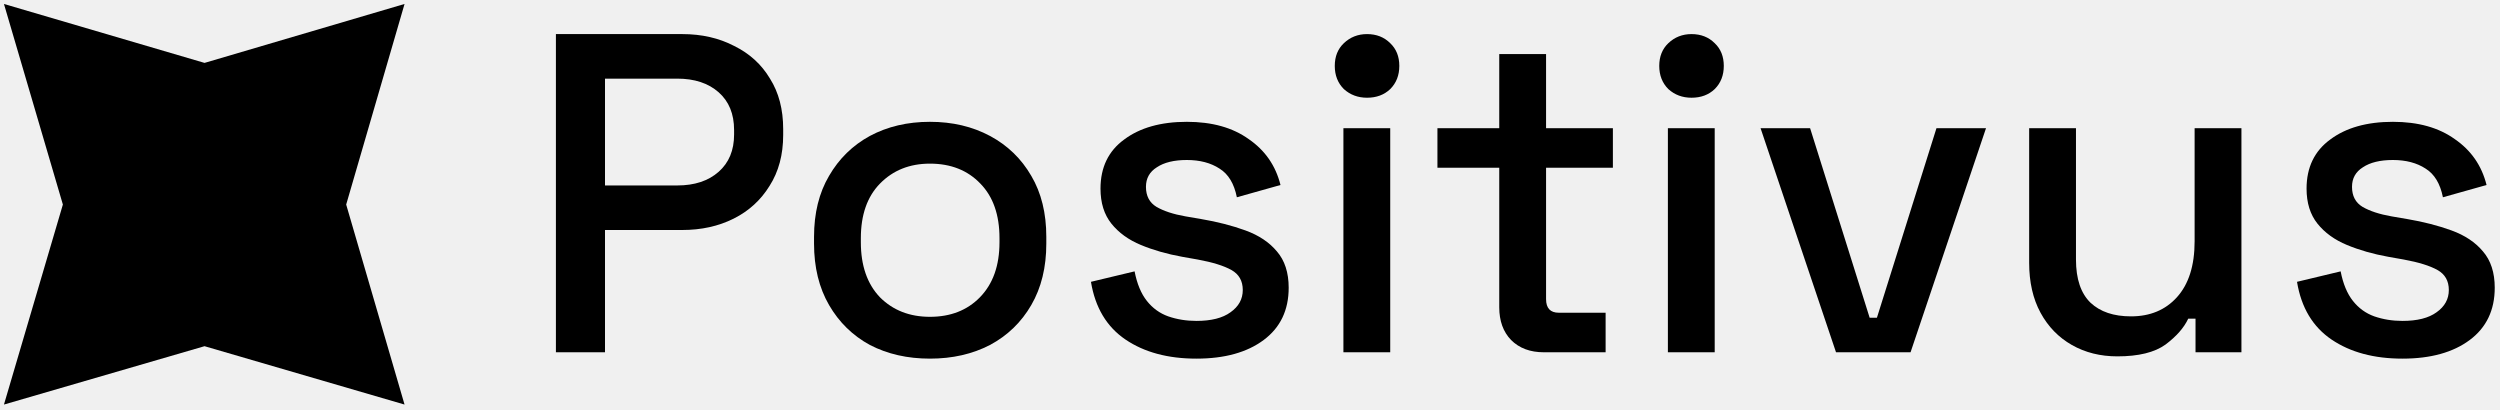
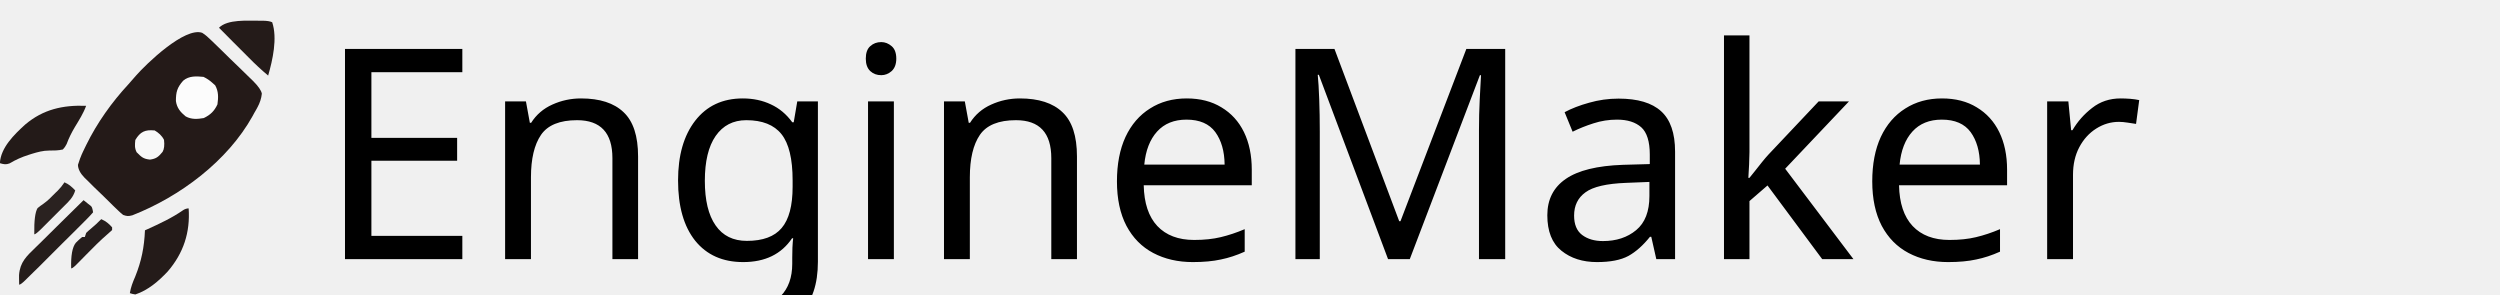
- <svg xmlns="http://www.w3.org/2000/svg" width="220" height="36" viewBox="0 0 220 36" fill="none">
-   <g clip-path="url(#clip0_330_1194)">
-     <path d="M17.999 5.535L35.6 0.349L30.464 18L35.6 35.601L17.999 30.465L0.348 35.601L5.533 18L0.348 0.349L17.999 5.535Z" fill="black" />
-   </g>
-   <path d="M48.92 31V3H60.04C61.747 3 63.267 3.347 64.6 4.04C65.96 4.707 67.013 5.667 67.76 6.92C68.533 8.147 68.92 9.627 68.92 11.36V11.88C68.92 13.613 68.52 15.107 67.72 16.36C66.947 17.613 65.893 18.573 64.56 19.24C63.227 19.907 61.72 20.24 60.04 20.24H53.24V31H48.92ZM53.24 16.32H59.6C61.12 16.32 62.333 15.92 63.24 15.12C64.147 14.32 64.6 13.227 64.6 11.84V11.44C64.6 10.027 64.147 8.92 63.24 8.12C62.333 7.32 61.12 6.92 59.6 6.92H53.24V16.32Z" fill="black" />
-   <path d="M81.835 31.56C79.861 31.56 78.101 31.16 76.555 30.36C75.035 29.533 73.835 28.36 72.955 26.84C72.075 25.32 71.635 23.52 71.635 21.44V20.84C71.635 18.76 72.075 16.973 72.955 15.48C73.835 13.96 75.035 12.787 76.555 11.96C78.101 11.133 79.861 10.72 81.835 10.72C83.808 10.72 85.568 11.133 87.115 11.96C88.661 12.787 89.875 13.96 90.755 15.48C91.635 16.973 92.075 18.76 92.075 20.84V21.44C92.075 23.52 91.635 25.32 90.755 26.84C89.875 28.36 88.661 29.533 87.115 30.36C85.568 31.16 83.808 31.56 81.835 31.56ZM81.835 27.88C83.648 27.88 85.115 27.307 86.235 26.16C87.381 24.987 87.955 23.373 87.955 21.32V20.96C87.955 18.907 87.395 17.307 86.275 16.16C85.155 14.987 83.675 14.4 81.835 14.4C80.048 14.4 78.581 14.987 77.435 16.16C76.315 17.307 75.755 18.907 75.755 20.96V21.32C75.755 23.373 76.315 24.987 77.435 26.16C78.581 27.307 80.048 27.88 81.835 27.88Z" fill="black" />
-   <path d="M105.284 31.56C102.777 31.56 100.697 31 99.044 29.88C97.391 28.76 96.377 27.067 96.004 24.8L99.844 23.88C100.057 24.973 100.417 25.84 100.924 26.48C101.431 27.12 102.057 27.573 102.804 27.84C103.577 28.107 104.404 28.24 105.284 28.24C106.591 28.24 107.591 27.987 108.284 27.48C109.004 26.973 109.364 26.32 109.364 25.52C109.364 24.72 109.031 24.133 108.364 23.76C107.697 23.387 106.711 23.08 105.404 22.84L104.044 22.6C102.711 22.36 101.497 22.013 100.404 21.56C99.311 21.107 98.444 20.48 97.804 19.68C97.164 18.88 96.844 17.853 96.844 16.6C96.844 14.733 97.537 13.293 98.924 12.28C100.311 11.24 102.151 10.72 104.444 10.72C106.657 10.72 108.471 11.227 109.884 12.24C111.324 13.227 112.257 14.573 112.684 16.28L108.844 17.36C108.604 16.16 108.097 15.32 107.324 14.84C106.551 14.333 105.591 14.08 104.444 14.08C103.324 14.08 102.444 14.293 101.804 14.72C101.164 15.12 100.844 15.693 100.844 16.44C100.844 17.24 101.151 17.827 101.764 18.2C102.404 18.573 103.257 18.853 104.324 19.04L105.724 19.28C107.137 19.52 108.431 19.853 109.604 20.28C110.777 20.707 111.697 21.32 112.364 22.12C113.057 22.92 113.404 23.987 113.404 25.32C113.404 27.293 112.671 28.827 111.204 29.92C109.737 31.013 107.764 31.56 105.284 31.56Z" fill="black" />
-   <path d="M118.22 31V11.28H122.34V31H118.22ZM120.3 8.6C119.5 8.6 118.82 8.347 118.26 7.84C117.726 7.307 117.46 6.627 117.46 5.8C117.46 4.973 117.726 4.307 118.26 3.8C118.82 3.267 119.5 3 120.3 3C121.126 3 121.806 3.267 122.34 3.8C122.873 4.307 123.14 4.973 123.14 5.8C123.14 6.627 122.873 7.307 122.34 7.84C121.806 8.347 121.126 8.6 120.3 8.6Z" fill="black" />
-   <path d="M135.854 31C134.654 31 133.694 30.64 132.974 29.92C132.281 29.2 131.934 28.24 131.934 27.04V14.76H126.494V11.28H131.934V4.76H136.054V11.28H141.934V14.76H136.054V26.32C136.054 27.12 136.427 27.52 137.174 27.52H141.294V31H135.854Z" fill="black" />
-   <path d="M146.774 31V11.28H150.894V31H146.774ZM148.854 8.6C148.054 8.6 147.374 8.347 146.814 7.84C146.281 7.307 146.014 6.627 146.014 5.8C146.014 4.973 146.281 4.307 146.814 3.8C147.374 3.267 148.054 3 148.854 3C149.681 3 150.361 3.267 150.894 3.8C151.428 4.307 151.694 4.973 151.694 5.8C151.694 6.627 151.428 7.307 150.894 7.84C150.361 8.347 149.681 8.6 148.854 8.6Z" fill="black" />
-   <path d="M161.569 31L154.929 11.28H159.289L164.529 27.96H165.169L170.409 11.28H174.769L168.129 31H161.569Z" fill="black" />
-   <path d="M186.326 31.36C184.833 31.36 183.5 31.027 182.326 30.36C181.153 29.693 180.233 28.747 179.566 27.52C178.9 26.293 178.566 24.827 178.566 23.12V11.28H182.686V22.84C182.686 24.547 183.113 25.813 183.966 26.64C184.82 27.44 186.006 27.84 187.526 27.84C189.206 27.84 190.553 27.28 191.566 26.16C192.606 25.013 193.126 23.373 193.126 21.24V11.28H197.246V31H193.206V28.04H192.566C192.193 28.84 191.526 29.6 190.566 30.32C189.606 31.013 188.193 31.36 186.326 31.36Z" fill="black" />
-   <path d="M211.417 31.56C208.91 31.56 206.83 31 205.177 29.88C203.523 28.76 202.51 27.067 202.137 24.8L205.977 23.88C206.19 24.973 206.55 25.84 207.057 26.48C207.563 27.12 208.19 27.573 208.937 27.84C209.71 28.107 210.537 28.24 211.417 28.24C212.723 28.24 213.723 27.987 214.417 27.48C215.137 26.973 215.497 26.32 215.497 25.52C215.497 24.72 215.163 24.133 214.497 23.76C213.83 23.387 212.843 23.08 211.537 22.84L210.177 22.6C208.843 22.36 207.63 22.013 206.537 21.56C205.443 21.107 204.577 20.48 203.937 19.68C203.297 18.88 202.977 17.853 202.977 16.6C202.977 14.733 203.67 13.293 205.057 12.28C206.443 11.24 208.283 10.72 210.577 10.72C212.79 10.72 214.603 11.227 216.017 12.24C217.457 13.227 218.39 14.573 218.817 16.28L214.977 17.36C214.737 16.16 214.23 15.32 213.457 14.84C212.683 14.333 211.723 14.08 210.577 14.08C209.457 14.08 208.577 14.293 207.937 14.72C207.297 15.12 206.977 15.693 206.977 16.44C206.977 17.24 207.283 17.827 207.897 18.2C208.537 18.573 209.39 18.853 210.457 19.04L211.857 19.28C213.27 19.52 214.563 19.853 215.737 20.28C216.91 20.707 217.83 21.32 218.497 22.12C219.19 22.92 219.537 23.987 219.537 25.32C219.537 27.293 218.803 28.827 217.337 29.92C215.87 31.013 213.897 31.56 211.417 31.56Z" fill="black" />
+ <svg xmlns="http://www.w3.org/2000/svg" id="_レイヤー_1" viewBox="0 0 210.05 24.73">
  <defs>
-     <clipPath id="clip0_330_1194">
-       <rect width="36" height="36" fill="white" />
-     </clipPath>
+     <style>.cls-1{fill:#251d1b;}.cls-1,.cls-2,.cls-3,.cls-4,.cls-5,.cls-6,.cls-7,.cls-8{stroke-width:0px;}.cls-2{fill:#f8f8f8;}.cls-3{fill:#231a18;}.cls-4{fill:#241b19;}.cls-5{fill:#2a2220;}.cls-6{fill:#251d1c;}.cls-7{fill:#241a18;}.cls-9{fill:#000;font-family:WanpakuRuika-08, WanpakuRuika;font-size:24.73px;}.cls-8{fill:#fcfcfc;}</style>
  </defs>
+   <text class="cls-9" transform="translate(26.58 21.77)">
+     <tspan x="0" y="0">EngineMaker</tspan>
+   </text>
+   <path class="cls-7" d="M16.99,2.76c.28.17.49.37.72.59q.14.14.29.28c.1.1.2.2.31.3.1.1.21.2.32.31.22.22.44.43.66.65.28.28.56.55.85.82.27.26.54.53.81.79.1.1.2.2.31.3q.67.67.74,1.07c-.04.4-.17.78-.36,1.13-.04.08-.08.16-.13.24-.04.08-.09.16-.14.24q-.07.13-.14.26c-2.11,3.8-6.11,6.78-10.11,8.35-.34.09-.45.08-.77-.03q-.2-.15-.4-.35t-.23-.22c-.08-.08-.16-.16-.25-.24q-.13-.12-.25-.25c-.18-.17-.35-.35-.53-.52-.27-.27-.54-.53-.82-.79-.17-.17-.34-.34-.51-.51-.08-.08-.16-.16-.25-.24q-.55-.56-.56-1.09.19-.6.31-.86c.04-.09.08-.17.12-.26.04-.09.09-.18.13-.27.05-.09.09-.19.14-.29.91-1.85,2.14-3.58,3.54-5.09.22-.24.42-.48.63-.72.85-.97,4.1-4.13,5.58-3.6Z" />
+   <path class="cls-4" d="M15.85,17.5c.14,2.02-.43,3.77-1.76,5.31-.76.81-1.65,1.58-2.72,1.93q-.26-.04-.46-.11c.08-.5.25-.93.45-1.39.53-1.31.76-2.48.82-3.89q.09-.04.18-.08c1.06-.48,2.09-.96,3.04-1.62q.22-.14.45-.14Z" />
+   <path class="cls-3" d="M7.24,8.88c-.23.64-.59,1.2-.94,1.78-.28.47-.51.92-.7,1.44q-.13.27-.32.46c-.39.09-.75.09-1.15.09-.51,0-.98.13-1.47.28-.08.03-.17.05-.25.08-.57.18-1.09.41-1.61.72-.31.12-.5.07-.81-.02.07-1.31,1.21-2.41,2.12-3.24,1.52-1.29,3.18-1.65,5.12-1.58Z" />
+   <path class="cls-4" d="M21.77,1.74c.08,0,.16,0,.25,0q.59,0,.85.13c.45,1.35.04,3.16-.34,4.48-.56-.47-1.09-.96-1.61-1.49-.07-.07-.15-.15-.22-.22-.23-.23-.46-.46-.69-.69-.16-.16-.31-.31-.47-.47-.38-.38-.76-.77-1.14-1.15.73-.73,2.41-.58,3.39-.59Z" />
+   <path class="cls-1" d="M7.01,16.81c.14.11.27.21.4.32q.11.09.23.18t.18.53c-.18.21-.36.4-.56.6-.06.06-.12.12-.18.18-.2.2-.39.39-.59.59-.14.14-.27.27-.41.41-.29.29-.57.57-.86.85-.37.37-.74.73-1.1,1.1-.28.28-.56.56-.84.84-.14.13-.27.27-.41.4-.19.19-.38.38-.57.56-.06.06-.11.11-.17.17q-.39.38-.52.38c0-.17-.01-.35-.01-.52,0-.1,0-.19,0-.29.08-1.1.64-1.59,1.41-2.34.12-.11.23-.23.35-.34.3-.3.61-.6.91-.9.31-.31.62-.61.93-.92.61-.6,1.22-1.2,1.83-1.8Z" />
+   <path class="cls-8" d="M17.12,6.47q.39.19.69.46c.09.08.18.16.27.24.29.52.27,1.02.19,1.6-.26.56-.59.88-1.15,1.15-.53.09-1.03.13-1.52-.14-.44-.36-.74-.71-.82-1.29,0-.76.1-1.13.61-1.71.49-.42,1.11-.38,1.72-.32Z" />
+   <path class="cls-5" d="M5.4,15.31c.39.17.63.38.92.69-.17.58-.51.9-.93,1.31q-.1.1-.21.21c-.14.14-.29.29-.43.43-.22.22-.44.44-.66.66-.14.14-.28.28-.42.42-.07.07-.13.13-.2.2q-.47.46-.59.46-.03-1.72.28-2.21.22-.18.46-.34c.39-.27.7-.59,1.03-.93.06-.06.12-.12.19-.18q.32-.32.57-.7Z" />
+   <path class="cls-6" d="M8.5,18.41c.39.17.64.37.92.69v.23q-.16.15-.38.34c-.63.54-1.21,1.13-1.79,1.72-.22.22-.43.44-.65.66-.09.1-.19.19-.29.29q-.22.21-.33.21-.05-1.61.39-2.15.18-.19.53-.49h.23l.11-.34q.17-.17.38-.34c.31-.26.6-.52.88-.81Z" />
+   <path class="cls-2" d="M12.98,10.95c.34.2.62.44.8.8q.08.67-.12,1.01c-.34.41-.53.58-1.06.65-.57-.06-.72-.22-1.12-.62-.18-.36-.15-.63-.11-1.03.41-.69.82-.88,1.61-.8Z" />
</svg>
